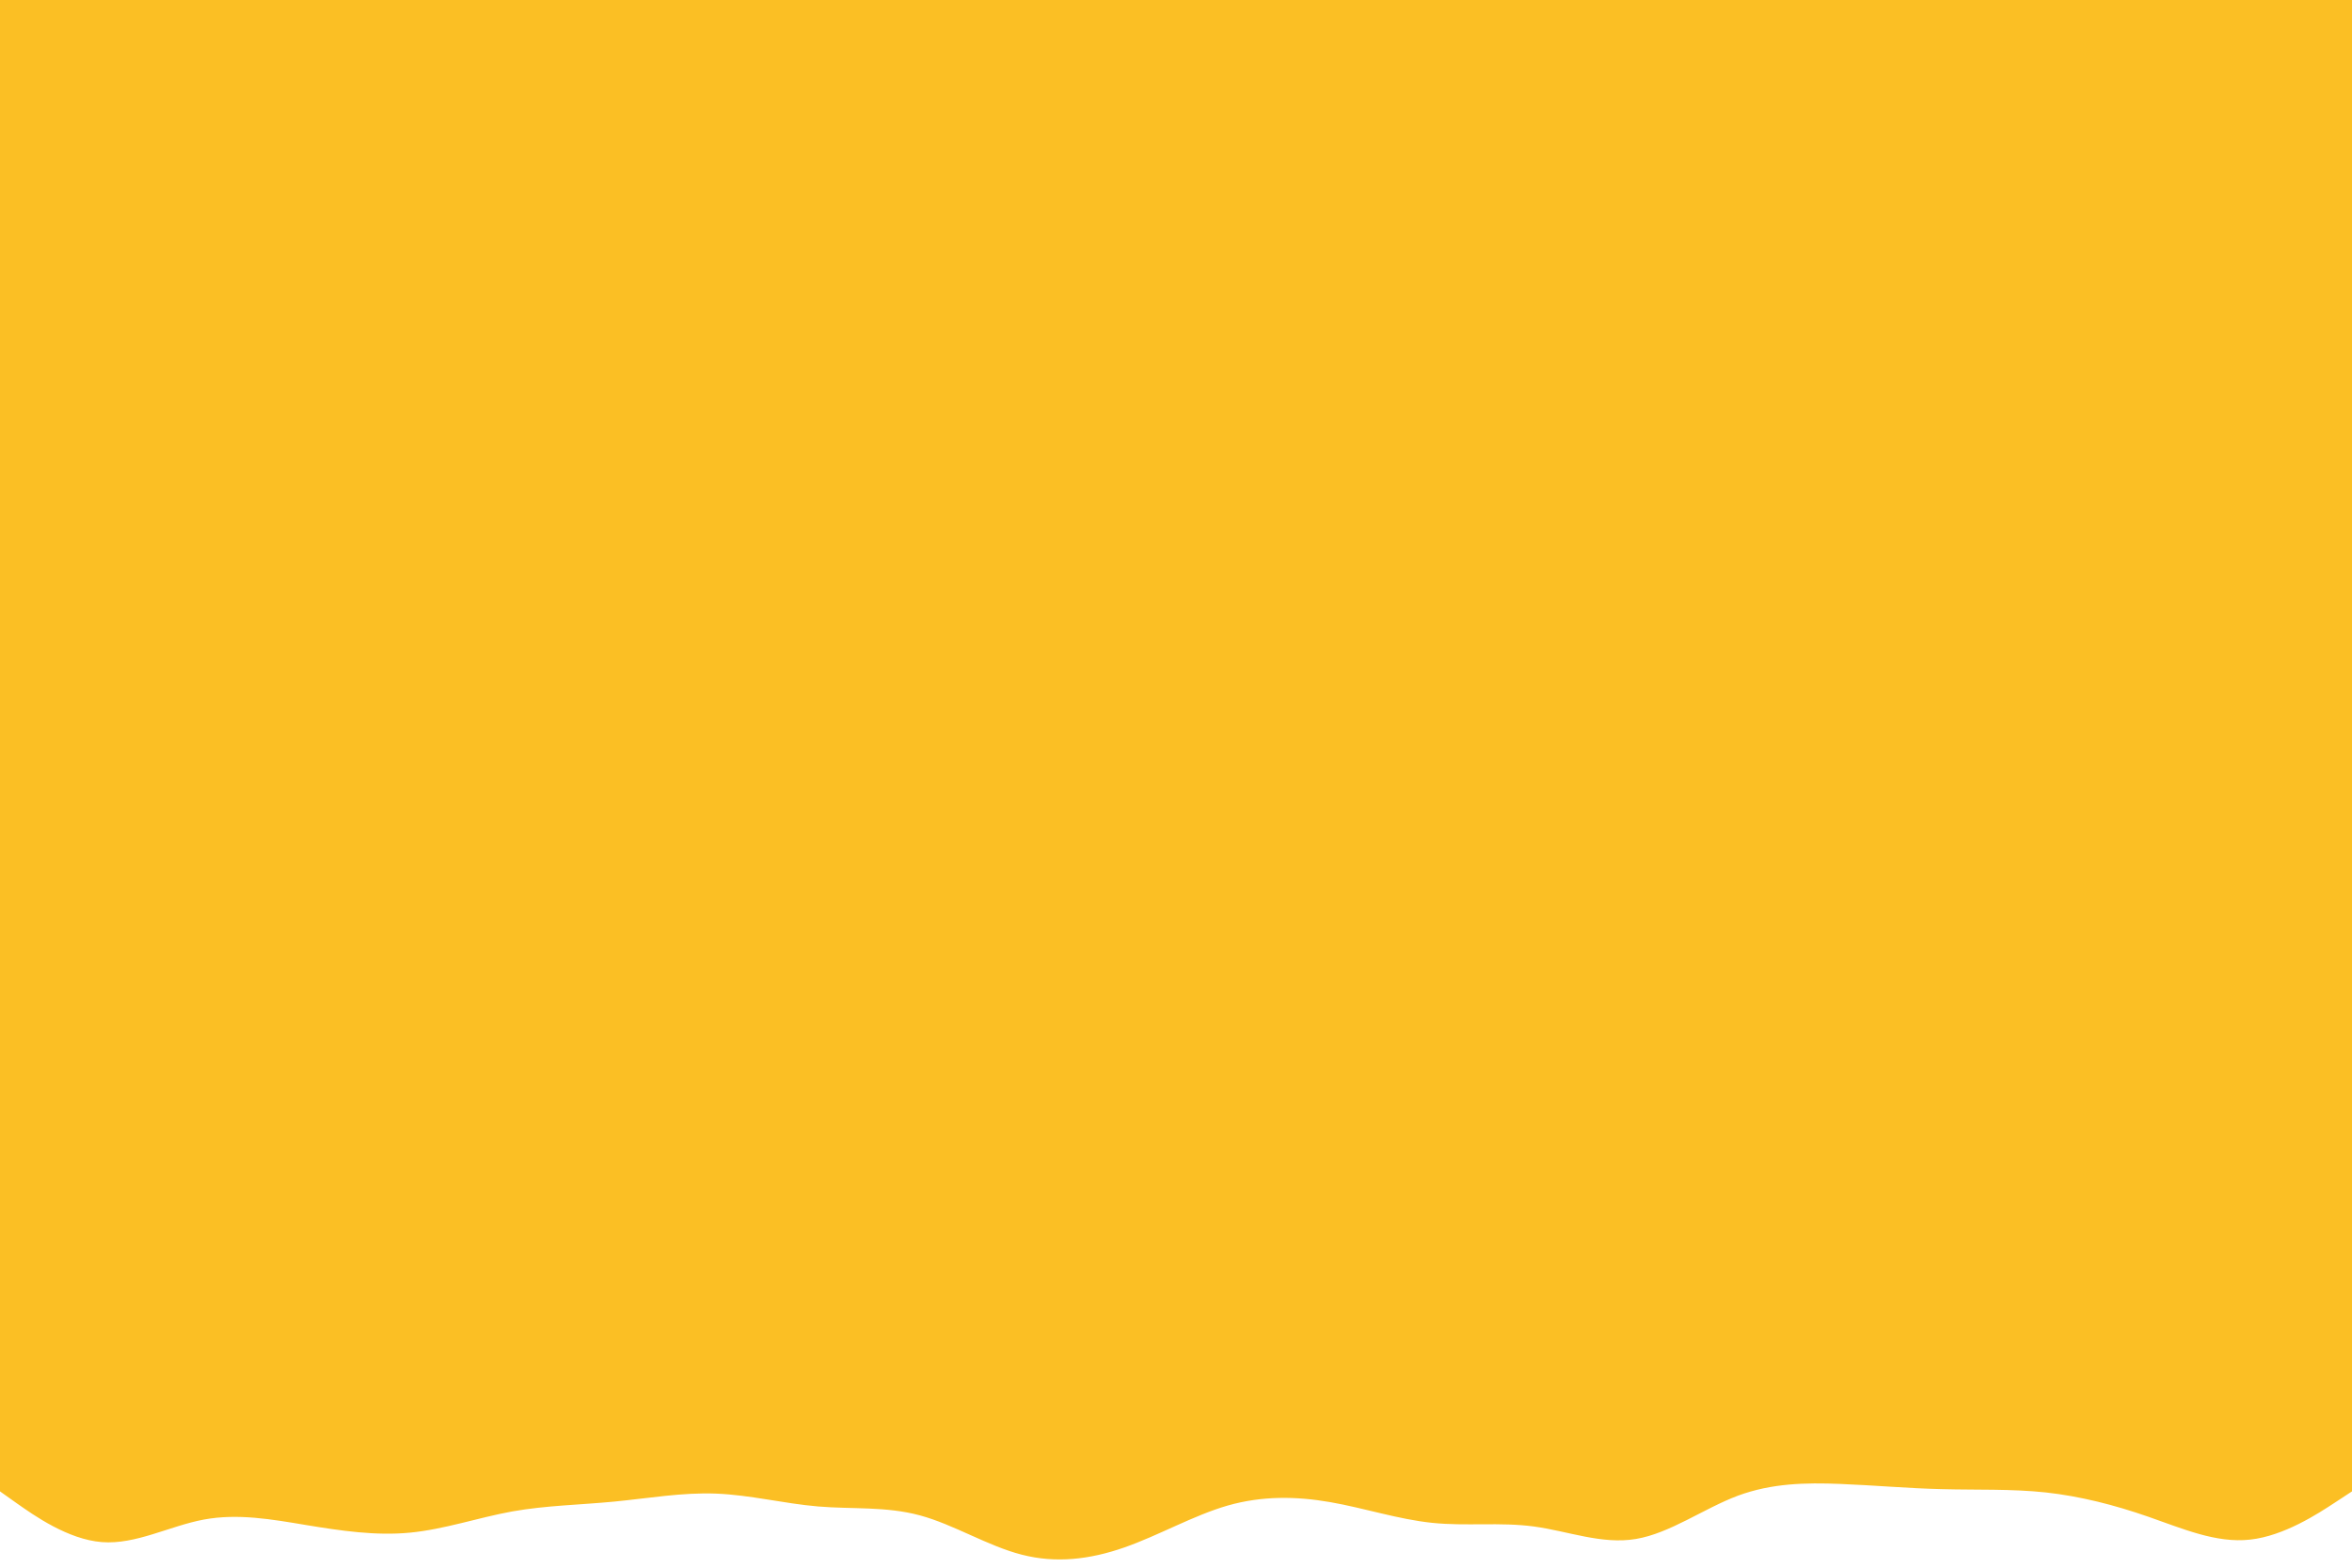
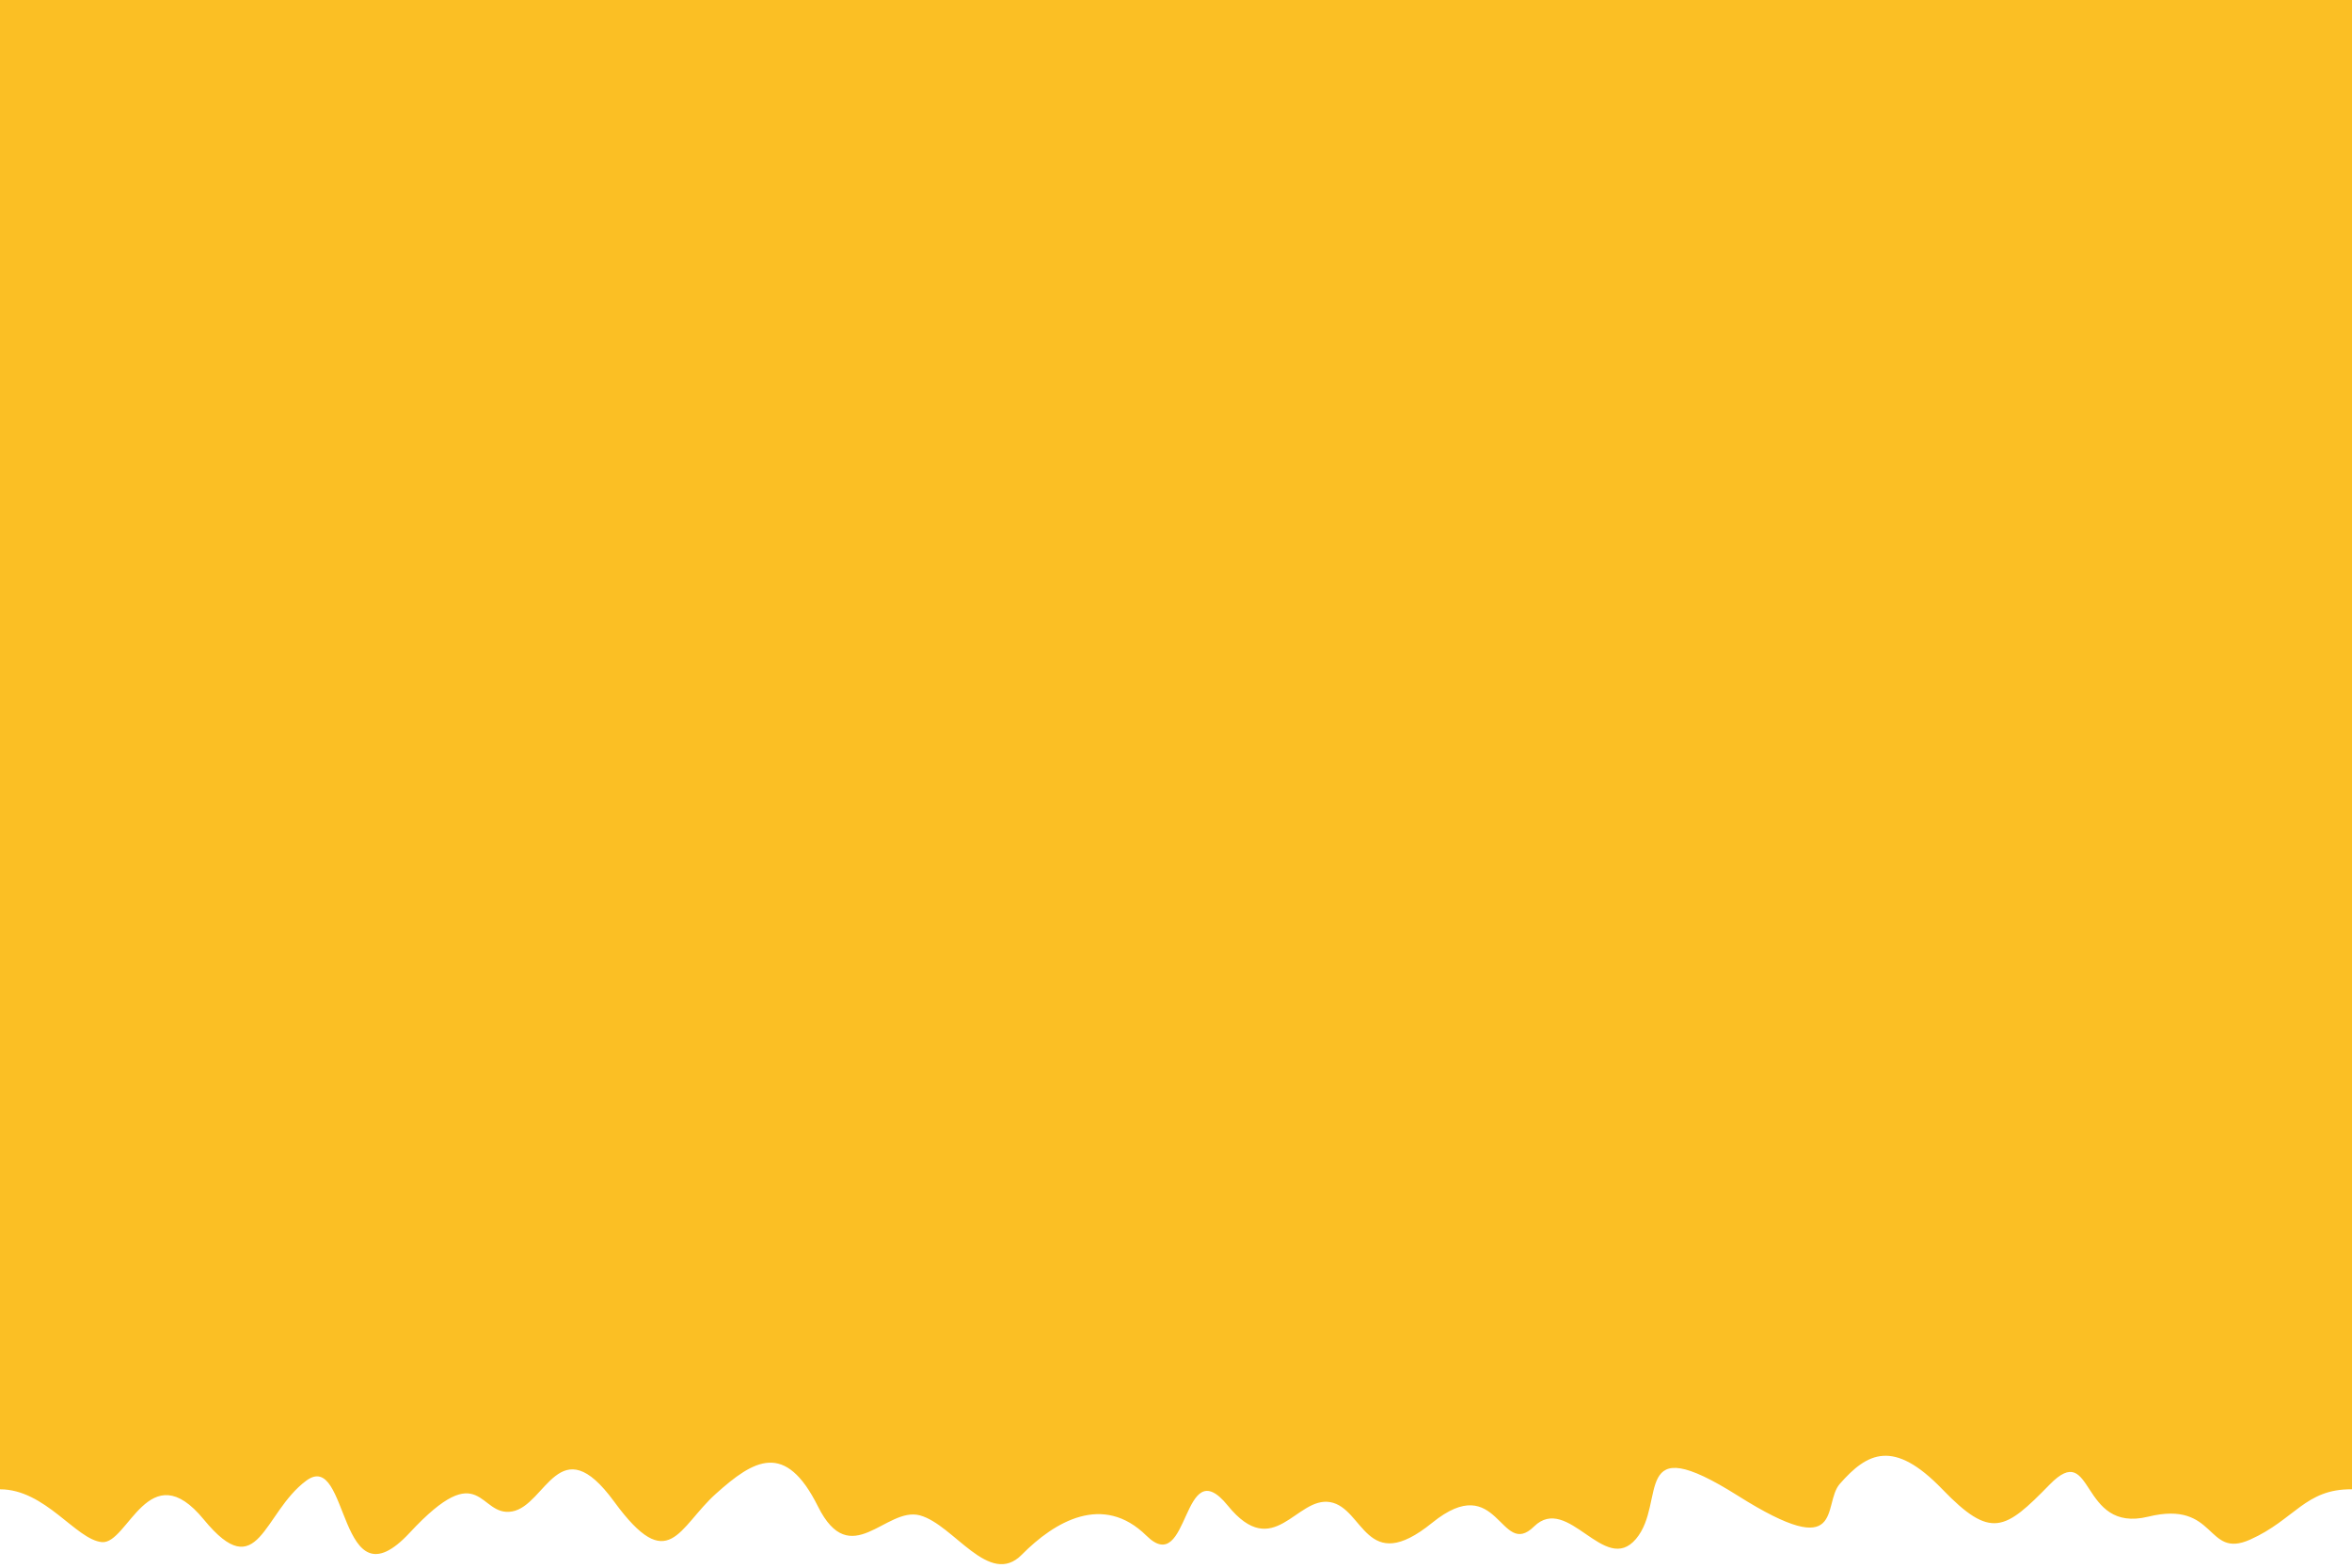
<svg xmlns="http://www.w3.org/2000/svg" id="visual" viewBox="0 0 900 600" width="900" height="600" version="1.1">
  <defs id="defs11" />
  <g id="layer2" />
-   <path d="m 0,570.796 6.5,4.615 c 6.5,4.565 19.5,13.796 32.5,14.799 13,1.003 26,-6.221 39,-8.629 13,-2.408 26,-0.1 39.2,2.107 13.1,2.157 26.5,4.164 39.6,2.91 13.2,-1.254 26.2,-5.769 39.2,-8.127 13,-2.308 26,-2.508 39,-3.763 13,-1.254 26,-3.562 39,-3.06 13,0.502 26,3.813 39,4.916 13,1.104 26,-0.1 39,3.411 13,3.512 26,11.739 39,15.05 13,3.361 26,1.856 39.2,-2.759 13.1,-4.565 26.5,-12.291 39.6,-16.053 13.2,-3.763 26.2,-3.562 39.2,-1.304 13,2.258 26,6.572 39,7.926 13,1.355 26,-0.351 39,1.405 13,1.756 26,6.973 39,4.766 13,-2.157 26,-11.689 39,-16.555 13,-4.816 26,-5.017 39,-4.515 13,0.502 26,1.706 39.2,2.007 13.1,0.351 26.5,-0.15 39.6,1.254 13.2,1.455 26.2,4.766 39.2,9.281 13,4.515 26,10.234 39,8.779 13,-1.405 26,-9.933 32.5,-14.197 l 6.5,-4.264 v -83.779 h -6.5 c -6.5,0 -19.5,0 -32.5,0 -13,0 -26,0 -39,0 -13,0 -26,0 -39.2,0 -13.1,0 -26.5,0 -39.6,0 -13.2,0 -26.2,0 -39.2,0 -13,0 -26,0 -39,0 -13,0 -26,0 -39,0 -13,0 -26,0 -39,0 -13,0 -26,0 -39,0 -13,0 -26,0 -39,0 -13,0 -26,0 -39.2,0 -13.1,0 -26.5,0 -39.6,0 -13.2,0 -26.2,0 -39.2,0 -13,0 -26,0 -39,0 -13,0 -26,0 -39,0 -13,0 -26,0 -39,0 -13,0 -26,0 -39,0 -13,0 -26,0 -39,0 -13,0 -26,0 -39.2,0 -13.1,0 -26.5,0 -39.6,0 -13.2,0 -26.2,0 -39.2,0 -13,0 -26,0 -39,0 -13,0 -26,0 -32.5,0 H 0 Z" fill="#fbbf24" id="path6" style="stroke-width:0.708" />
+   <path d="m 0,570 c 17.376,-0.007 29.056,19.303 39,20.211 9.944,0.907 18,-34.221 39,-8.629 21,25.592 22.55,-2.575 39.2,-14.893 16.65,-12.318 11.95,49.664 39.6,19.91 27.65,-29.754 26.2,-5.794 39.2,-8.127 13,-2.333 18,-32.508 39,-3.763 21,28.746 24.5,9.938 39,-3.06 14.5,-12.998 26.5,-20.187 39,4.916 12.5,25.104 26,-0.1 39,3.411 13,3.512 26.5,27.714 39,15.05 12.5,-12.664 31.05,-23.669 47.7,-7.259 16.65,16.41 13.45,-33.291 31.1,-11.553 17.65,21.737 26.2,-3.562 39.2,-1.304 13,2.258 13.5,28.572 39,7.926 25.5,-20.645 26,14.149 39,1.405 13,-12.744 27,18.948 39,4.766 12,-14.182 -2.5,-42.714 39,-16.555 41.5,26.159 32.149,3.314 39,-4.515 10.5,-11.998 20.55,-17.319 39.2,2.007 18.65,19.326 23.95,15.824 41.1,-1.746 17.15,-17.57 11.2,18.766 37.7,12.281 26.5,-6.485 21.896,16.411 39,8.779 17.104,-7.632 21.105,-19.494 39,-19.257 V 487.017 H 893.5 861 822 782.8 743.2 704 665 626 587 548 509 469.8 430.2 391 352 313 274 235 196 156.8 117.2 78 39 6.5 0 Z" fill="#fbbf24" id="path6" style="stroke-width:0.708" />
  <rect style="fill:#fbbf24;stroke:#fbbf24;stroke-width:11.339;fill-opacity:1;stroke-opacity:1" id="rect32" width="1859.341" height="817.582" x="-534.066" y="-300" />
  <g id="layer1" />
</svg>
